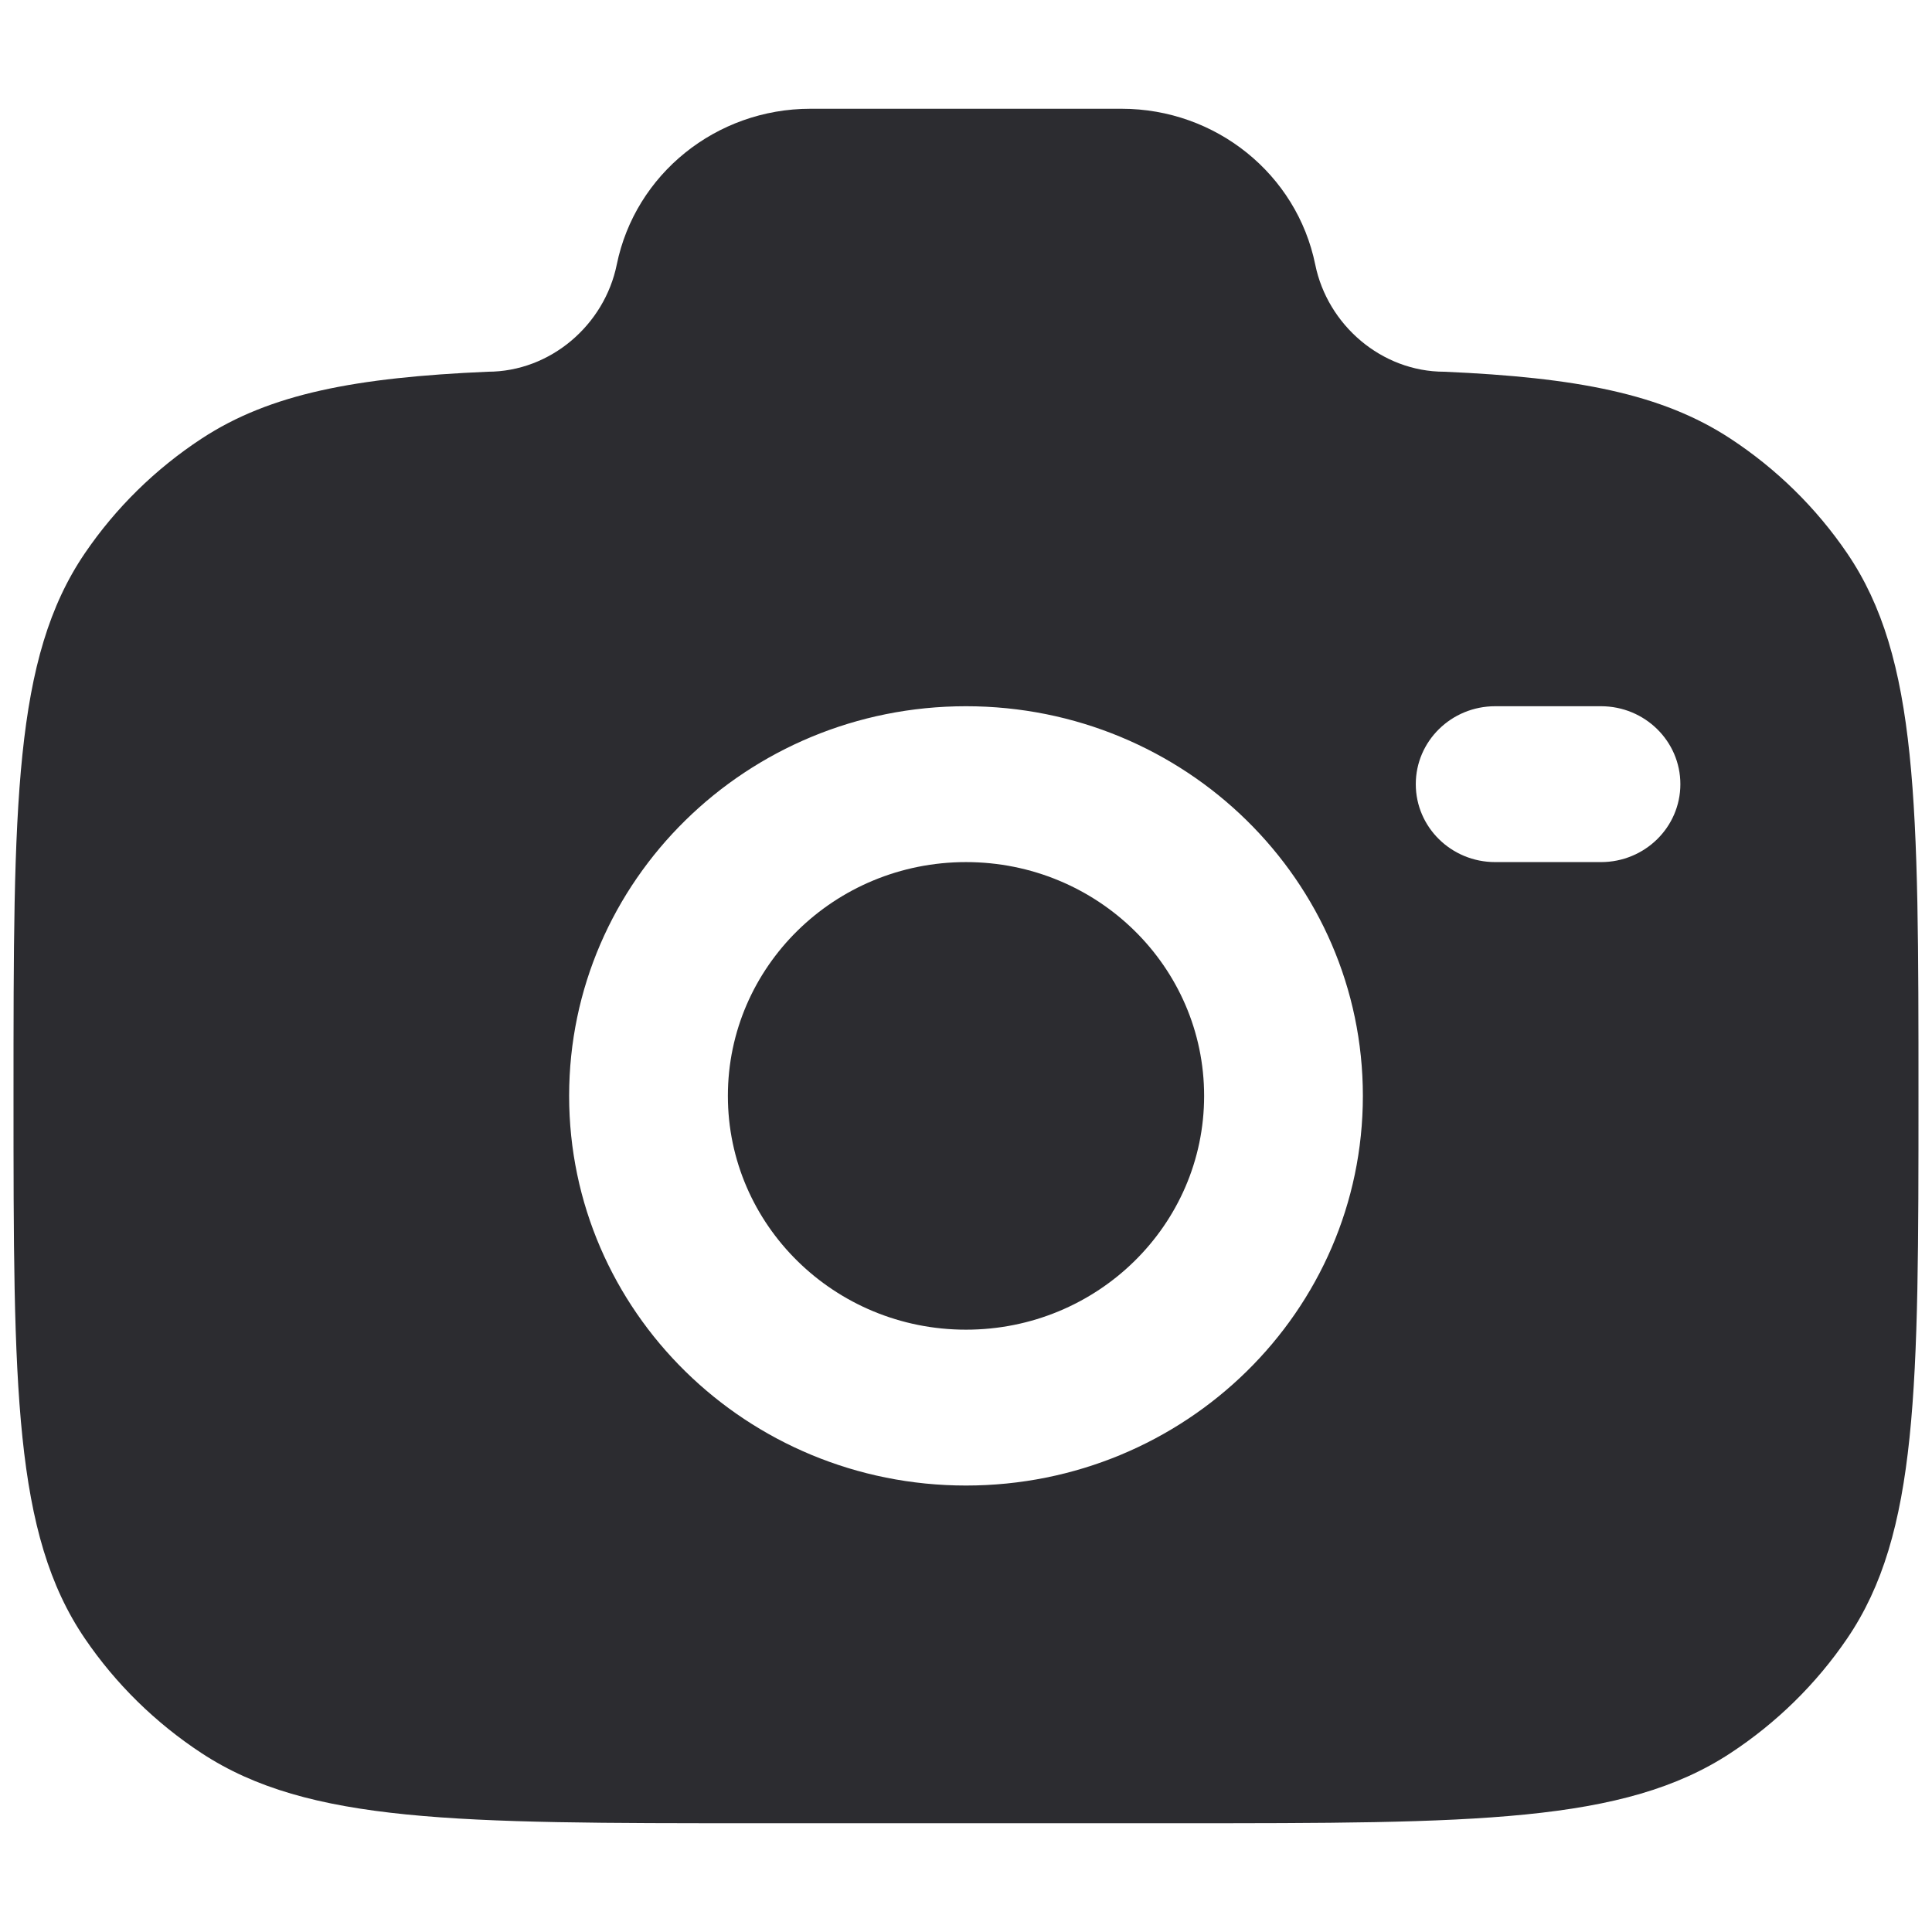
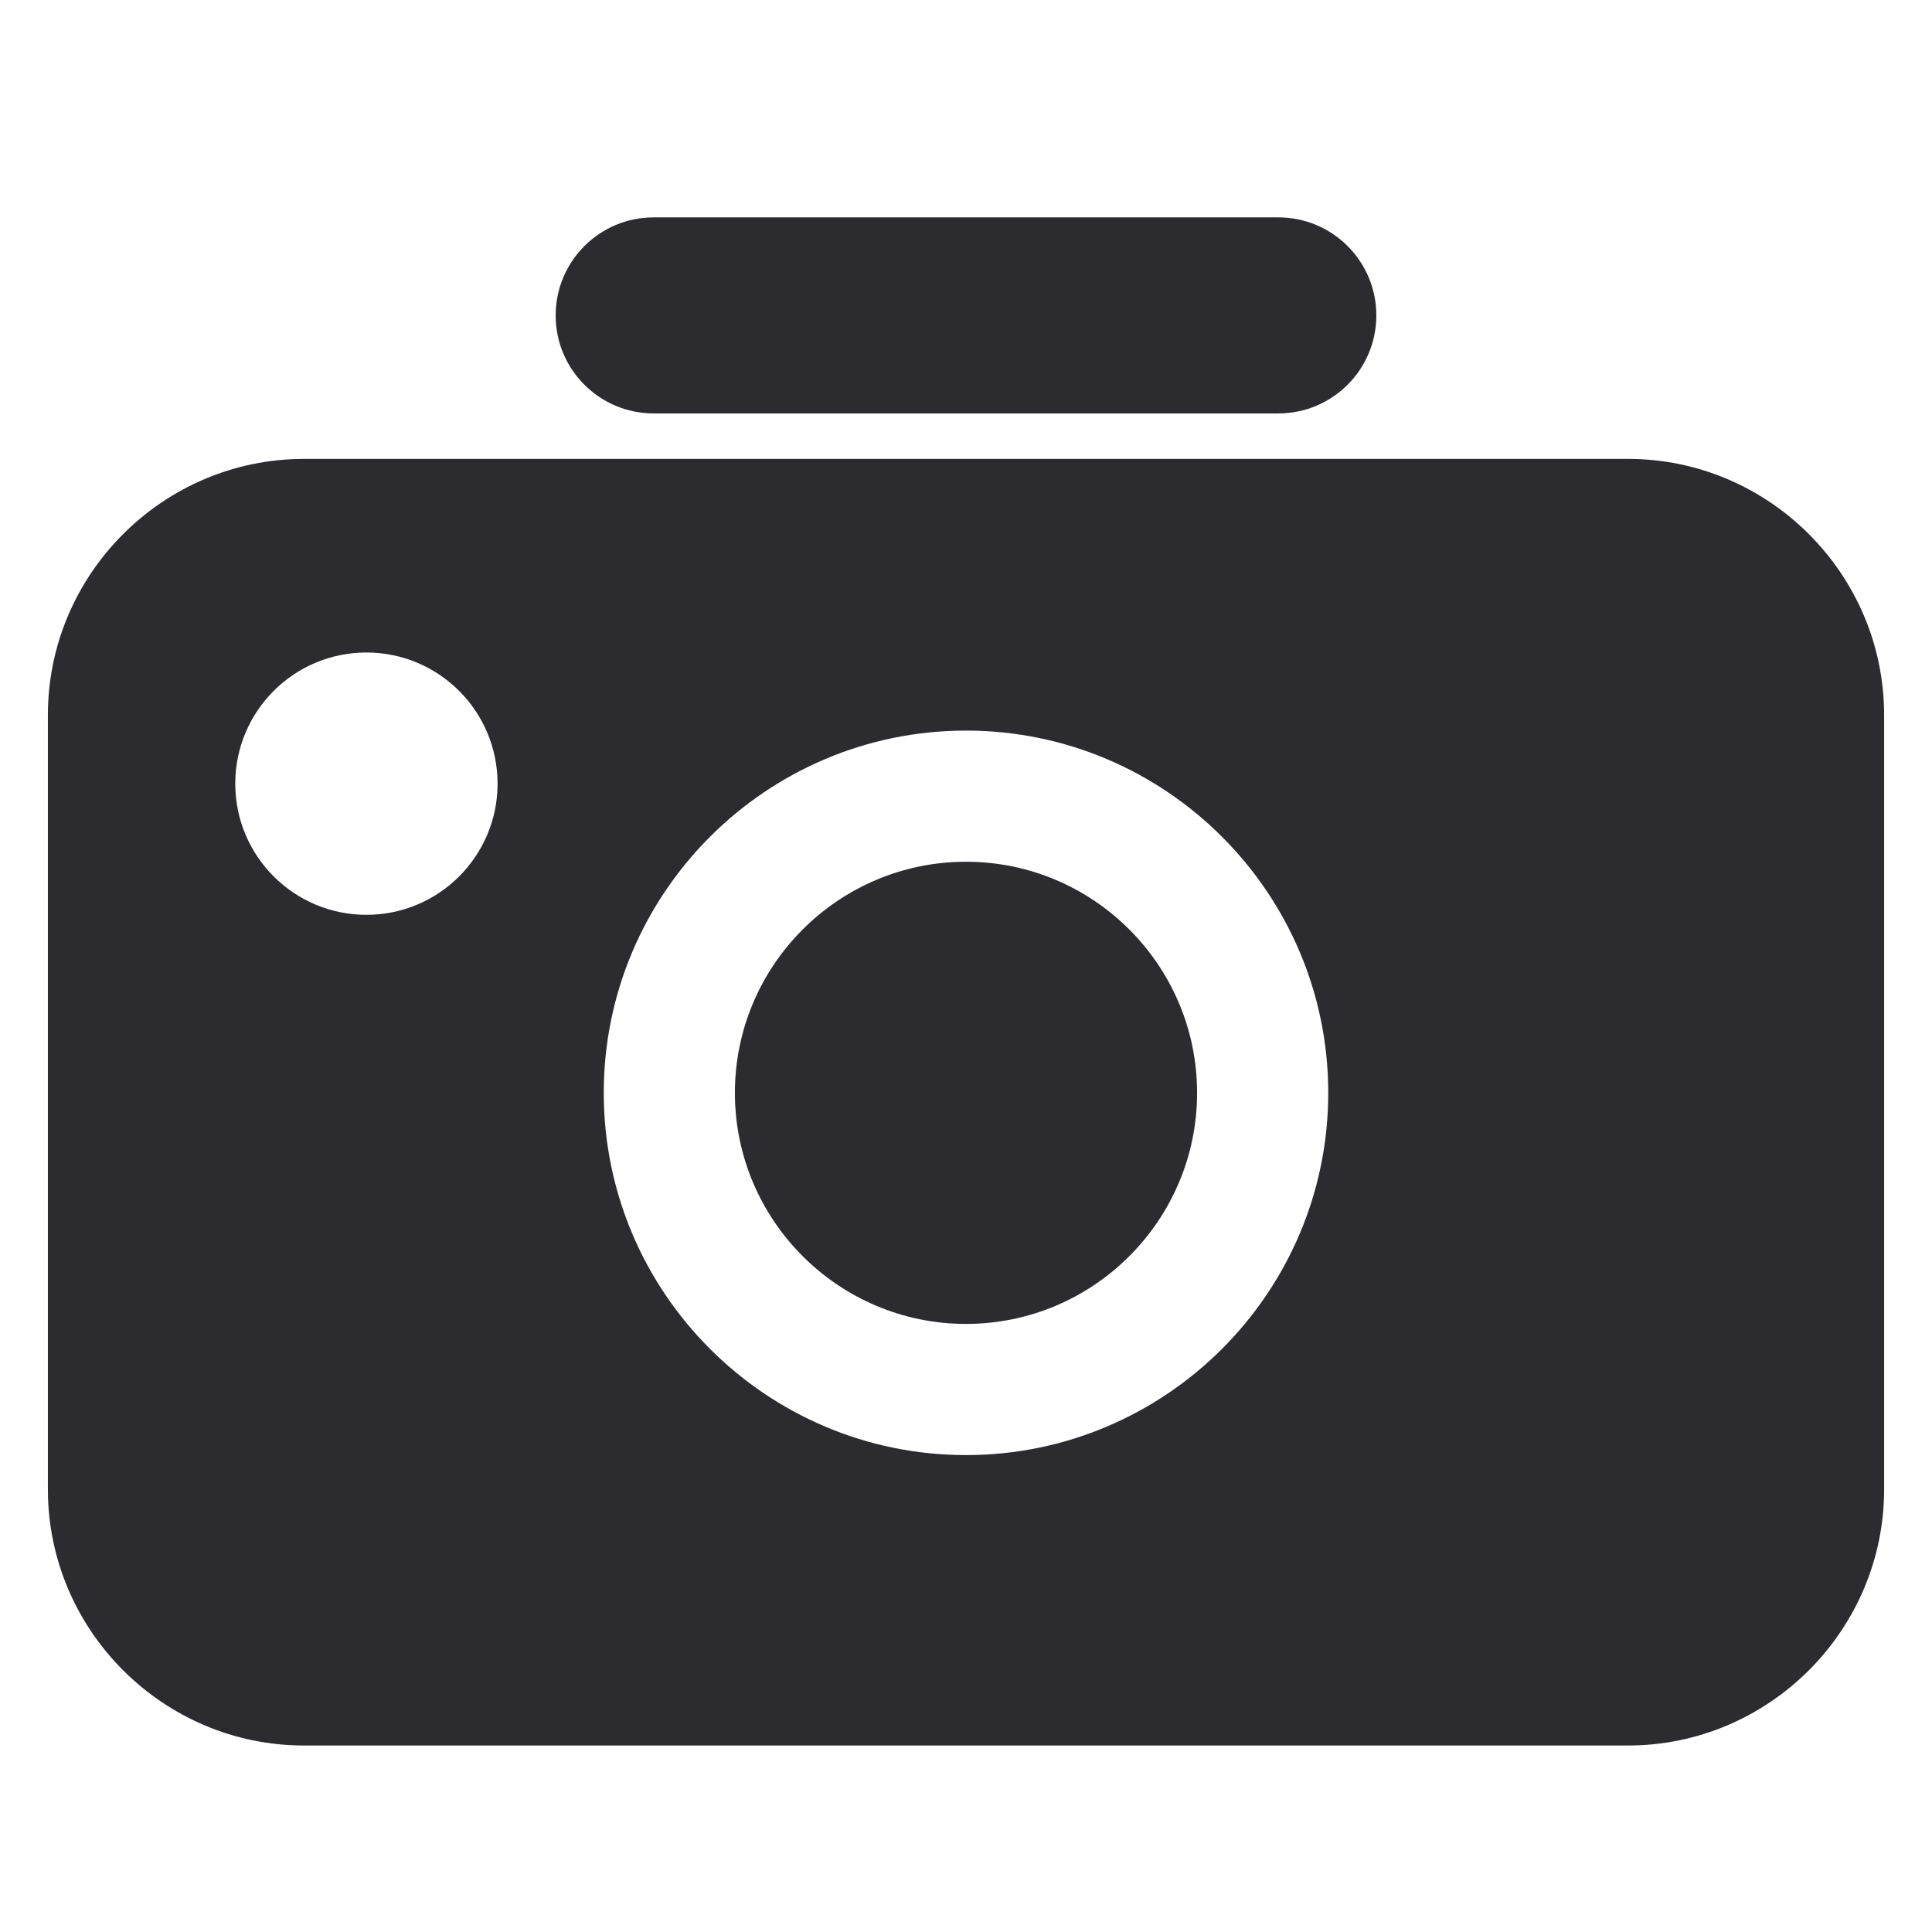
- <svg xmlns="http://www.w3.org/2000/svg" width="100%" height="100%" viewBox="0 0 800 800" version="1.1" xml:space="preserve" style="fill-rule:evenodd;clip-rule:evenodd;stroke-linejoin:round;stroke-miterlimit:2;">
-   <g transform="matrix(1.183214,0,0,1.183214,-73.28564,-73.28564)">
-     <path d="M325.926,700C221.892,700 169.875,700 132.508,675.487C116.332,664.873 102.443,651.237 91.634,635.357C66.667,598.67 66.667,547.597 66.667,445.453C66.667,343.313 66.667,292.24 91.634,255.553C102.443,239.671 116.332,226.035 132.508,215.423C156.518,199.671 186.578,194.041 232.6,192.029C254.562,192.029 273.471,175.689 277.778,154.545C284.238,122.83 312.602,100 345.543,100L454.457,100C487.397,100 515.76,122.83 522.223,154.545C526.53,175.689 545.437,192.029 567.4,192.029C613.423,194.041 643.48,199.671 667.493,215.423C683.667,226.035 697.557,239.671 708.367,255.553C733.333,292.24 733.333,343.313 733.333,445.453C733.333,547.597 733.333,598.67 708.367,635.357C697.557,651.237 683.667,664.873 667.493,675.487C630.127,700 578.11,700 474.073,700L325.926,700ZM400,309.091C323.294,309.091 261.111,370.143 261.111,445.453C261.111,520.767 323.294,581.817 400,581.817C476.707,581.817 538.89,520.767 538.89,445.453C538.89,370.143 476.707,309.091 400,309.091ZM557.407,336.363C557.407,351.427 569.843,363.637 585.187,363.637L622.223,363.637C637.563,363.637 650,351.427 650,336.363C650,321.301 637.563,309.091 622.223,309.091L585.187,309.091C569.843,309.091 557.407,321.301 557.407,336.363Z" style="fill:rgb(44,44,48);" />
-   </g>
-   <g transform="matrix(1.183214,0,0,1.183214,-73.28564,-73.28564)">
-     <path d="M400,363.637C446.023,363.637 483.333,400.267 483.333,445.453C483.333,490.64 446.023,527.273 400,527.273C353.977,527.273 316.667,490.64 316.667,445.453C316.667,400.267 353.977,363.637 400,363.637Z" style="fill:rgb(44,44,48);" />
+ <svg xmlns="http://www.w3.org/2000/svg" width="100%" height="100%" viewBox="0 0 512 512" version="1.1" xml:space="preserve" style="fill-rule:evenodd;clip-rule:evenodd;stroke-linejoin:round;stroke-miterlimit:2;">
+   <g transform="matrix(0.950421,0,0,0.950421,12.69223,12.69225)">
+     <path d="M256.001,226.93C220.469,226.93 191.563,255.834 191.563,291.366C191.563,326.896 220.469,355.8 256.001,355.8C291.53,355.8 320.435,326.896 320.435,291.366C320.435,255.834 291.53,226.93 256.001,226.93Z" style="fill:rgb(44,44,48);fill-rule:nonzero;" />
+     <g transform="matrix(1.586881,0,0,1,-319.985,8.609589)">
+       <path d="M417.845,38.648C427.357,38.648 435.068,50.885 435.068,65.979L435.068,65.983C435.068,81.077 427.357,93.314 417.845,93.314L308.087,93.314C298.575,93.314 290.864,81.077 290.864,65.983L290.864,65.979C290.864,50.885 298.575,38.648 308.087,38.648L417.845,38.648Z" style="fill:rgb(44,44,48);" />
+     </g>
+     <path d="M440.599,114.603L71.401,114.603C32.129,114.603 0,146.732 0,186.006L0,401.952C0,441.222 32.129,473.353 71.401,473.353L440.599,473.353C479.871,473.353 512,441.222 512,401.952L512,186.006C512,146.732 479.871,114.603 440.599,114.603ZM88.817,241.732C68.618,241.732 52.245,225.357 52.245,205.161C52.245,184.962 68.618,168.587 88.817,168.587C109.014,168.587 125.387,184.962 125.387,205.161C125.387,225.357 109.014,241.732 88.817,241.732ZM256.001,392.374C200.303,392.374 154.993,347.061 154.993,291.366C154.993,235.671 200.304,190.358 256.001,190.358C311.695,190.358 357.007,235.67 357.007,291.366C357.007,347.062 311.695,392.374 256.001,392.374Z" style="fill:rgb(44,44,48);fill-rule:nonzero;" />
  </g>
</svg>
